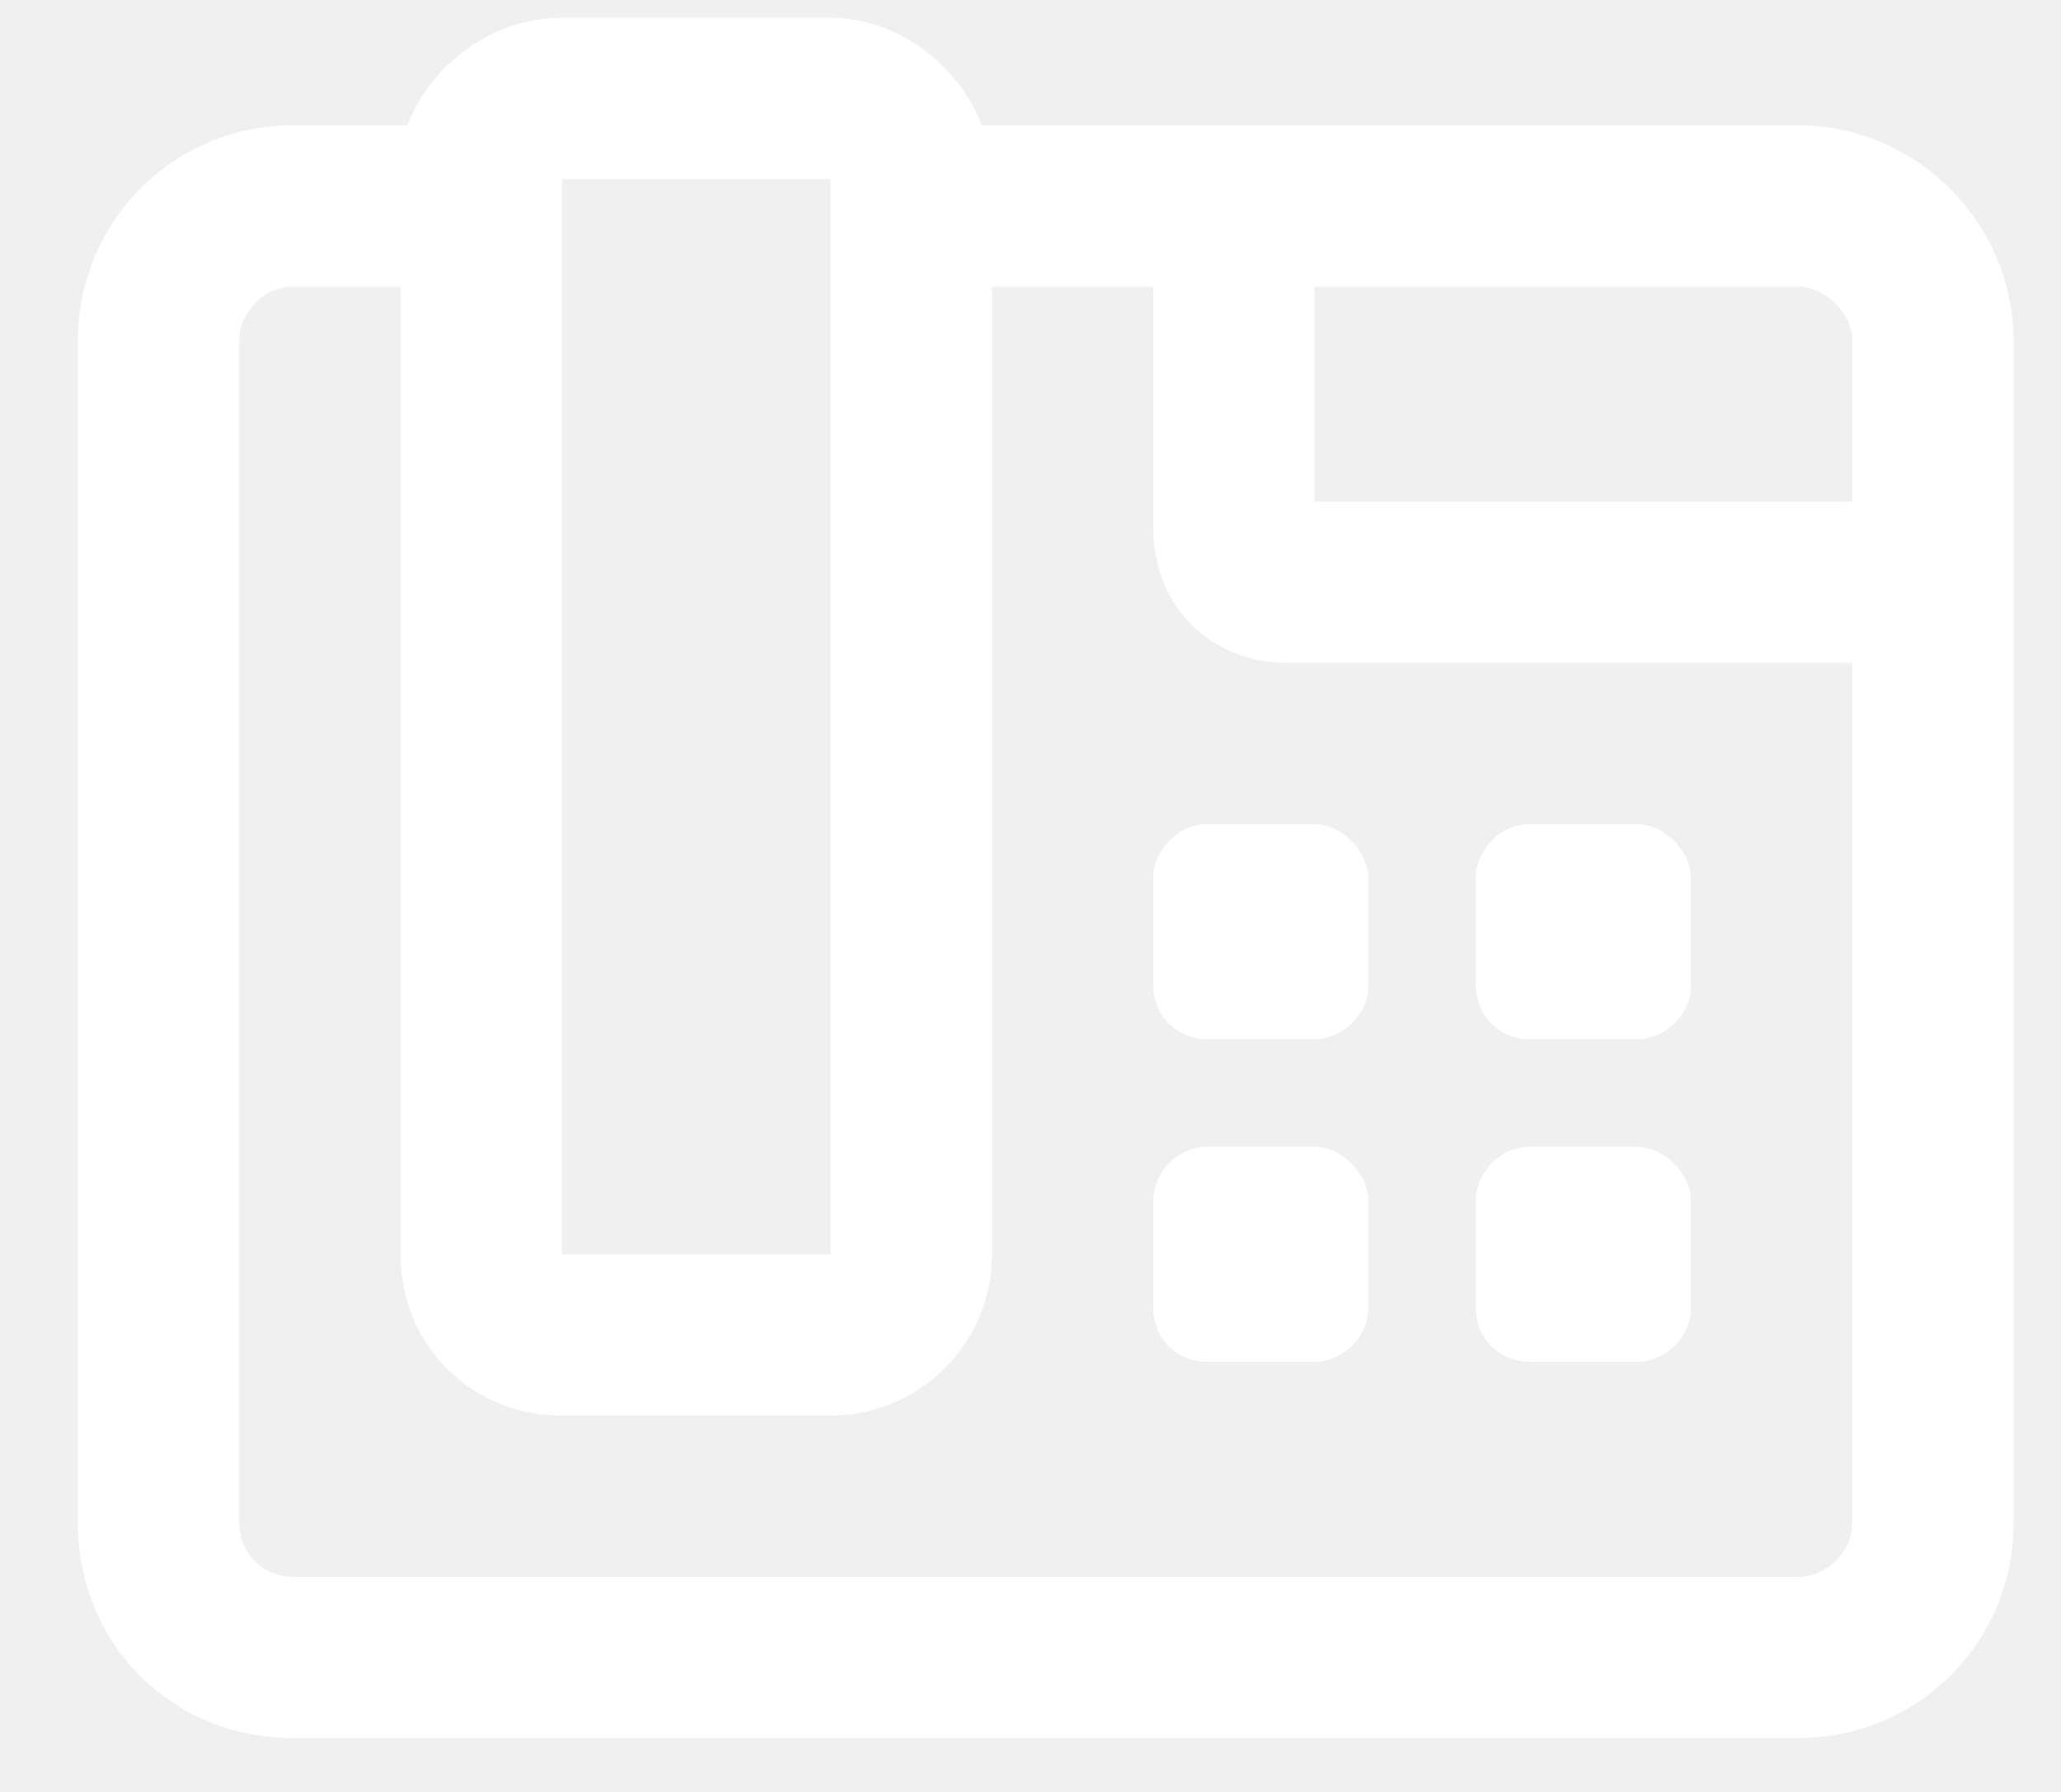
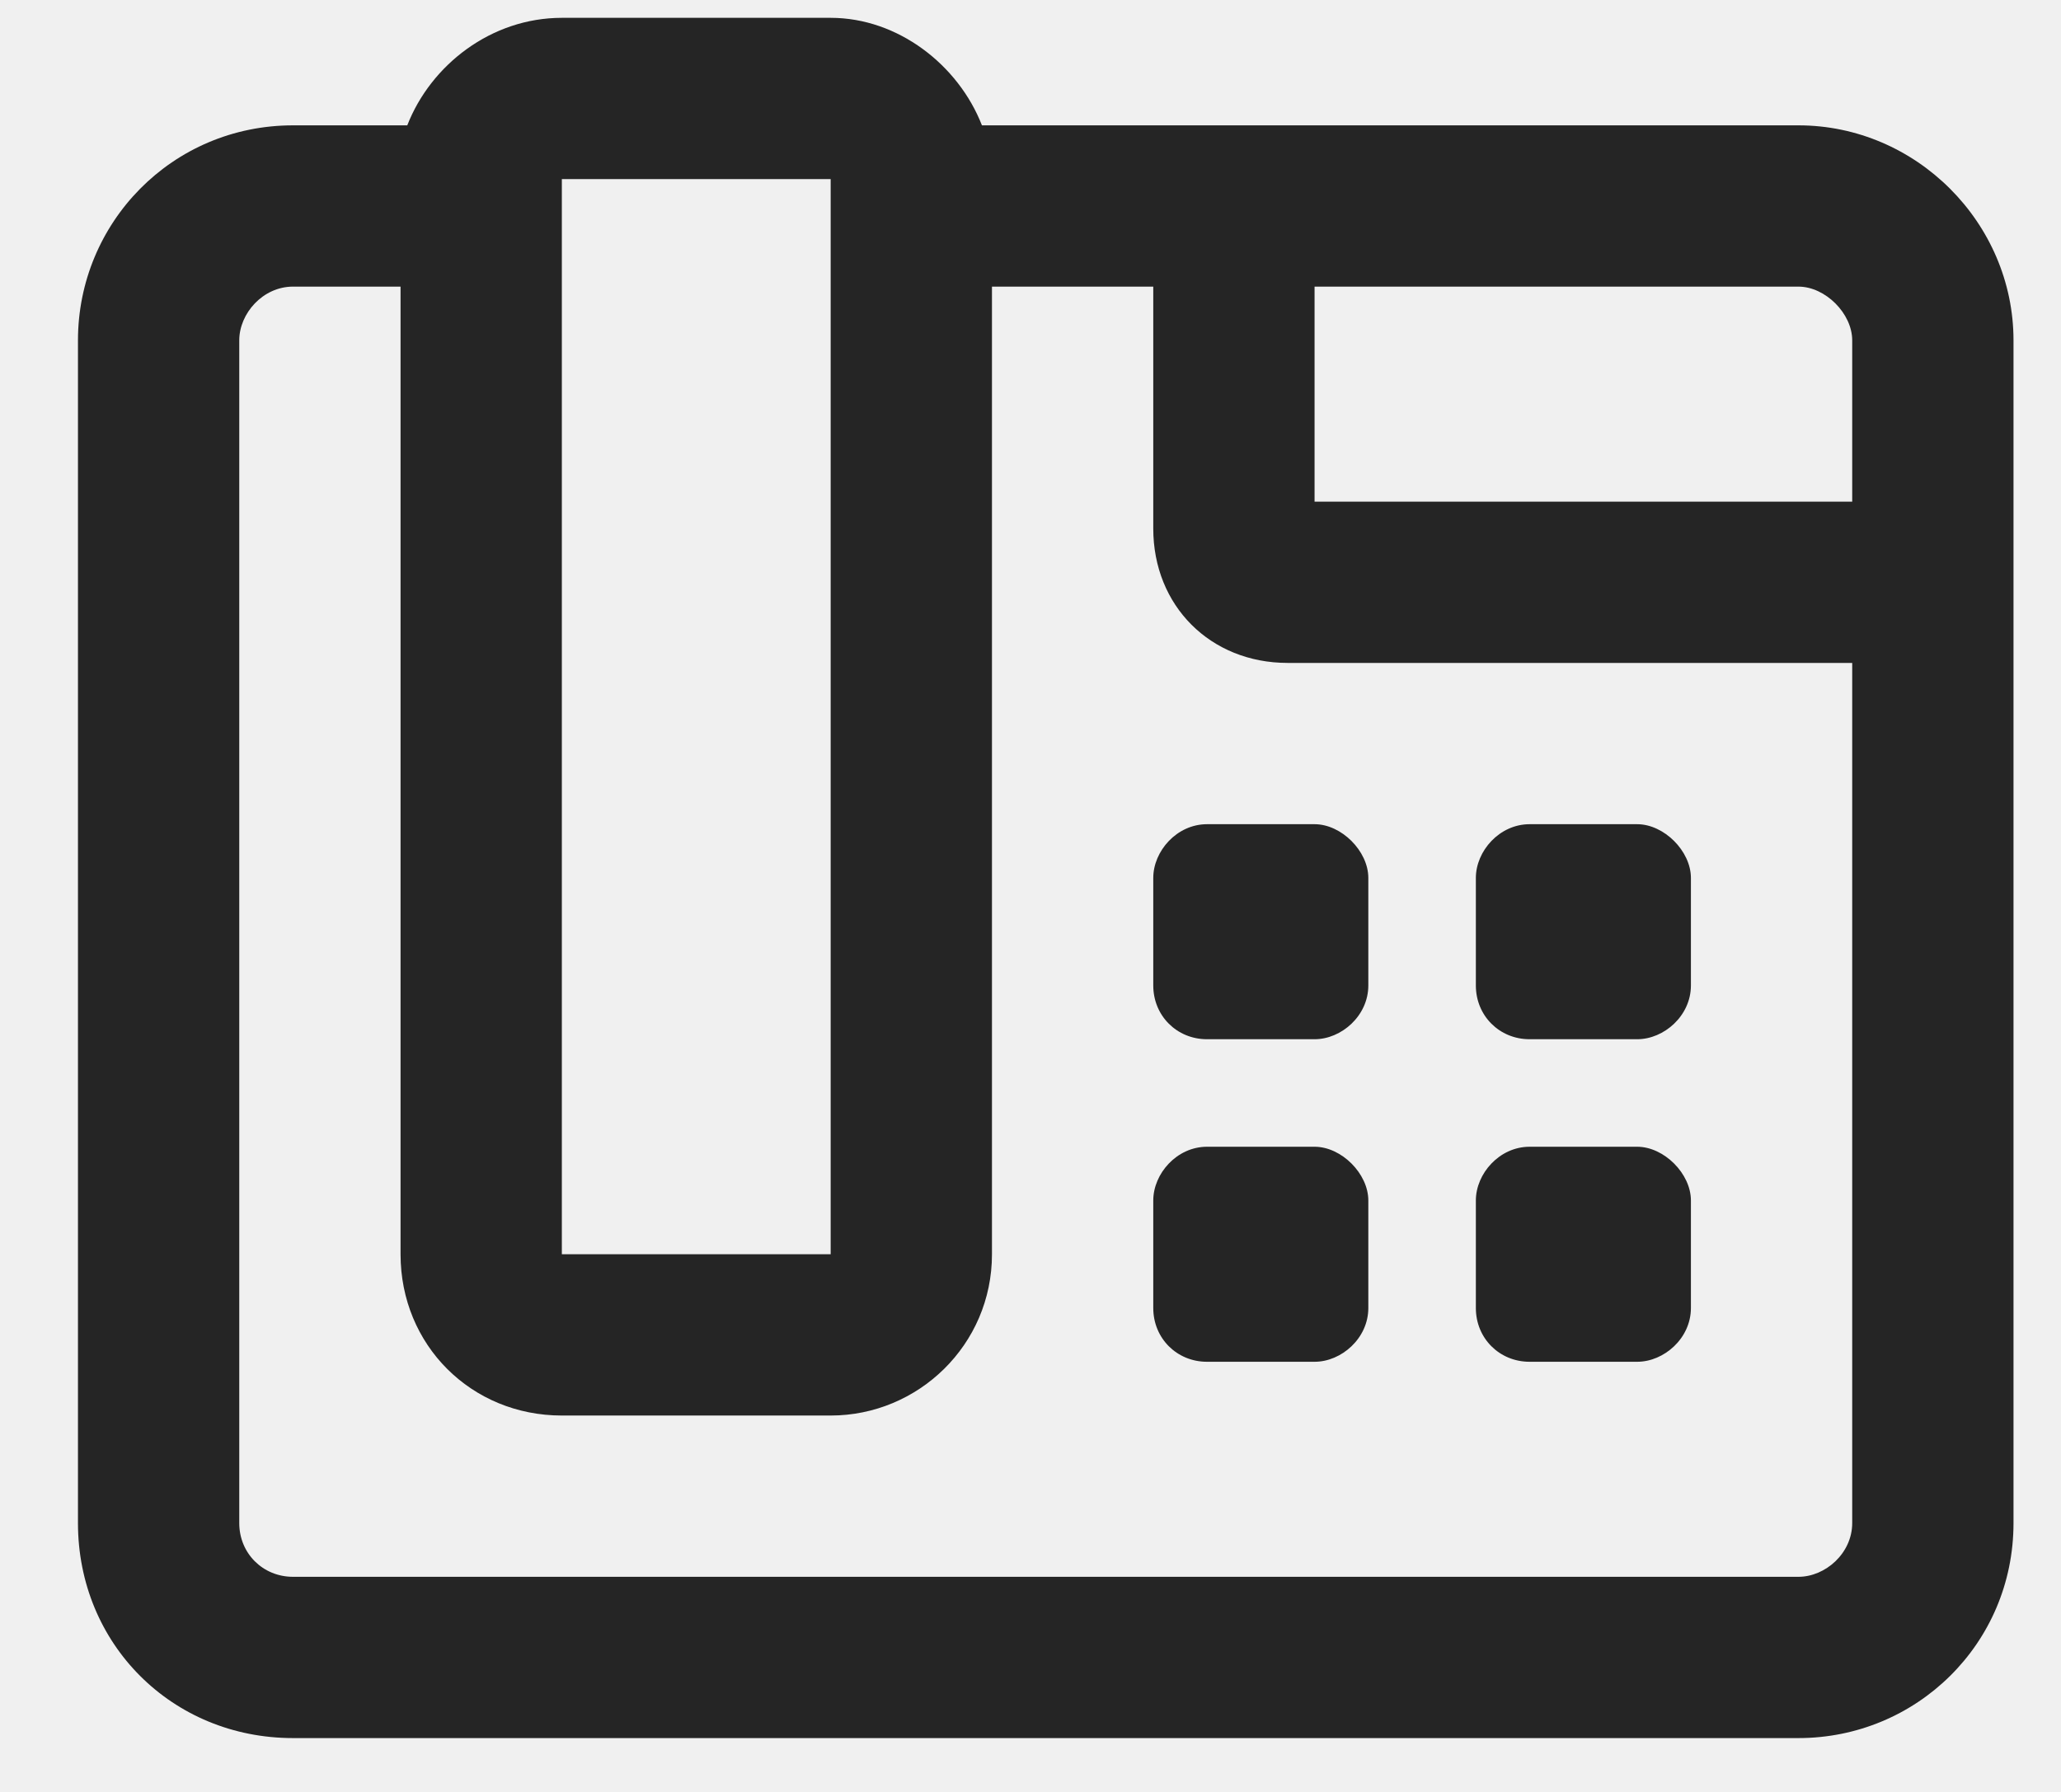
<svg xmlns="http://www.w3.org/2000/svg" width="23" height="20" viewBox="0 0 23 20" fill="none">
-   <path d="M14.67 12.799H13.47C13.133 12.799 12.87 13.099 12.87 13.399V14.599C12.87 14.937 13.133 15.199 13.47 15.199H14.67C14.97 15.199 15.27 14.937 15.27 14.599V13.399C15.27 13.099 14.97 12.799 14.67 12.799ZM12.87 9.799V10.999C12.87 11.337 13.133 11.599 13.47 11.599H14.67C14.97 11.599 15.27 11.337 15.27 10.999V9.799C15.27 9.499 14.97 9.199 14.67 9.199H13.47C13.133 9.199 12.87 9.499 12.87 9.799ZM17.07 15.199H18.27C18.57 15.199 18.87 14.937 18.87 14.599V13.399C18.87 13.099 18.57 12.799 18.27 12.799H17.07C16.733 12.799 16.47 13.099 16.47 13.399V14.599C16.47 14.937 16.733 15.199 17.07 15.199ZM17.07 11.599H18.27C18.57 11.599 18.87 11.337 18.87 10.999V9.799C18.87 9.499 18.57 9.199 18.27 9.199H17.07C16.733 9.199 16.47 9.499 16.47 9.799V10.999C16.47 11.337 16.733 11.599 17.07 11.599ZM20.07 1.399H10.957C10.695 0.724 10.02 0.199 9.27 0.199H6.27C5.482 0.199 4.808 0.724 4.545 1.399H3.27C1.92 1.399 0.87 2.487 0.87 3.799V16.999C0.87 18.349 1.92 19.399 3.27 19.399H20.07C21.383 19.399 22.47 18.349 22.47 16.999V3.799C22.47 2.487 21.383 1.399 20.07 1.399ZM6.27 1.999H9.27V13.999H6.27V1.999ZM20.67 16.999C20.67 17.337 20.37 17.599 20.07 17.599H3.27C2.933 17.599 2.67 17.337 2.67 16.999V3.799C2.67 3.499 2.933 3.199 3.27 3.199H4.47V13.999C4.47 15.012 5.258 15.799 6.27 15.799H9.27C10.245 15.799 11.07 15.012 11.07 13.999V3.199H12.87V5.899C12.87 6.762 13.508 7.399 14.37 7.399H20.67V16.999ZM20.67 5.599H14.67V3.199H20.07C20.37 3.199 20.67 3.499 20.67 3.799V5.599Z" fill="white" />
+   <path d="M14.67 12.799H13.47C13.133 12.799 12.87 13.099 12.87 13.399V14.599C12.87 14.937 13.133 15.199 13.47 15.199H14.67C14.97 15.199 15.27 14.937 15.27 14.599V13.399C15.27 13.099 14.97 12.799 14.67 12.799ZM12.87 9.799V10.999C12.87 11.337 13.133 11.599 13.47 11.599H14.67C14.97 11.599 15.27 11.337 15.27 10.999V9.799C15.27 9.499 14.97 9.199 14.67 9.199H13.47C13.133 9.199 12.87 9.499 12.87 9.799ZM17.07 15.199H18.27C18.57 15.199 18.87 14.937 18.87 14.599V13.399C18.87 13.099 18.57 12.799 18.27 12.799H17.07C16.733 12.799 16.47 13.099 16.47 13.399V14.599C16.47 14.937 16.733 15.199 17.07 15.199ZM17.07 11.599H18.27C18.57 11.599 18.87 11.337 18.87 10.999V9.799C18.87 9.499 18.57 9.199 18.27 9.199H17.07C16.733 9.199 16.47 9.499 16.47 9.799V10.999C16.47 11.337 16.733 11.599 17.07 11.599ZM20.07 1.399H10.958C10.695 0.724 10.02 0.199 9.27 0.199H6.27C5.483 0.199 4.808 0.724 4.545 1.399H3.27C1.92 1.399 0.87 2.487 0.87 3.799V16.999C0.87 18.349 1.92 19.399 3.27 19.399H20.07C21.383 19.399 22.47 18.349 22.47 16.999V3.799C22.47 2.487 21.383 1.399 20.07 1.399ZM6.27 1.999H9.27V13.999H6.27V1.999ZM20.67 16.999C20.67 17.337 20.37 17.599 20.07 17.599H3.27C2.933 17.599 2.67 17.337 2.67 16.999V3.799C2.67 3.499 2.933 3.199 3.27 3.199H4.47V13.999C4.47 15.012 5.258 15.799 6.27 15.799H9.27C10.245 15.799 11.07 15.012 11.07 13.999V3.199H12.87V5.899C12.87 6.762 13.508 7.399 14.37 7.399H20.67V16.999ZM20.67 5.599H14.67V3.199H20.07C20.37 3.199 20.67 3.499 20.67 3.799V5.599Z" fill="#252525" />
</svg>
